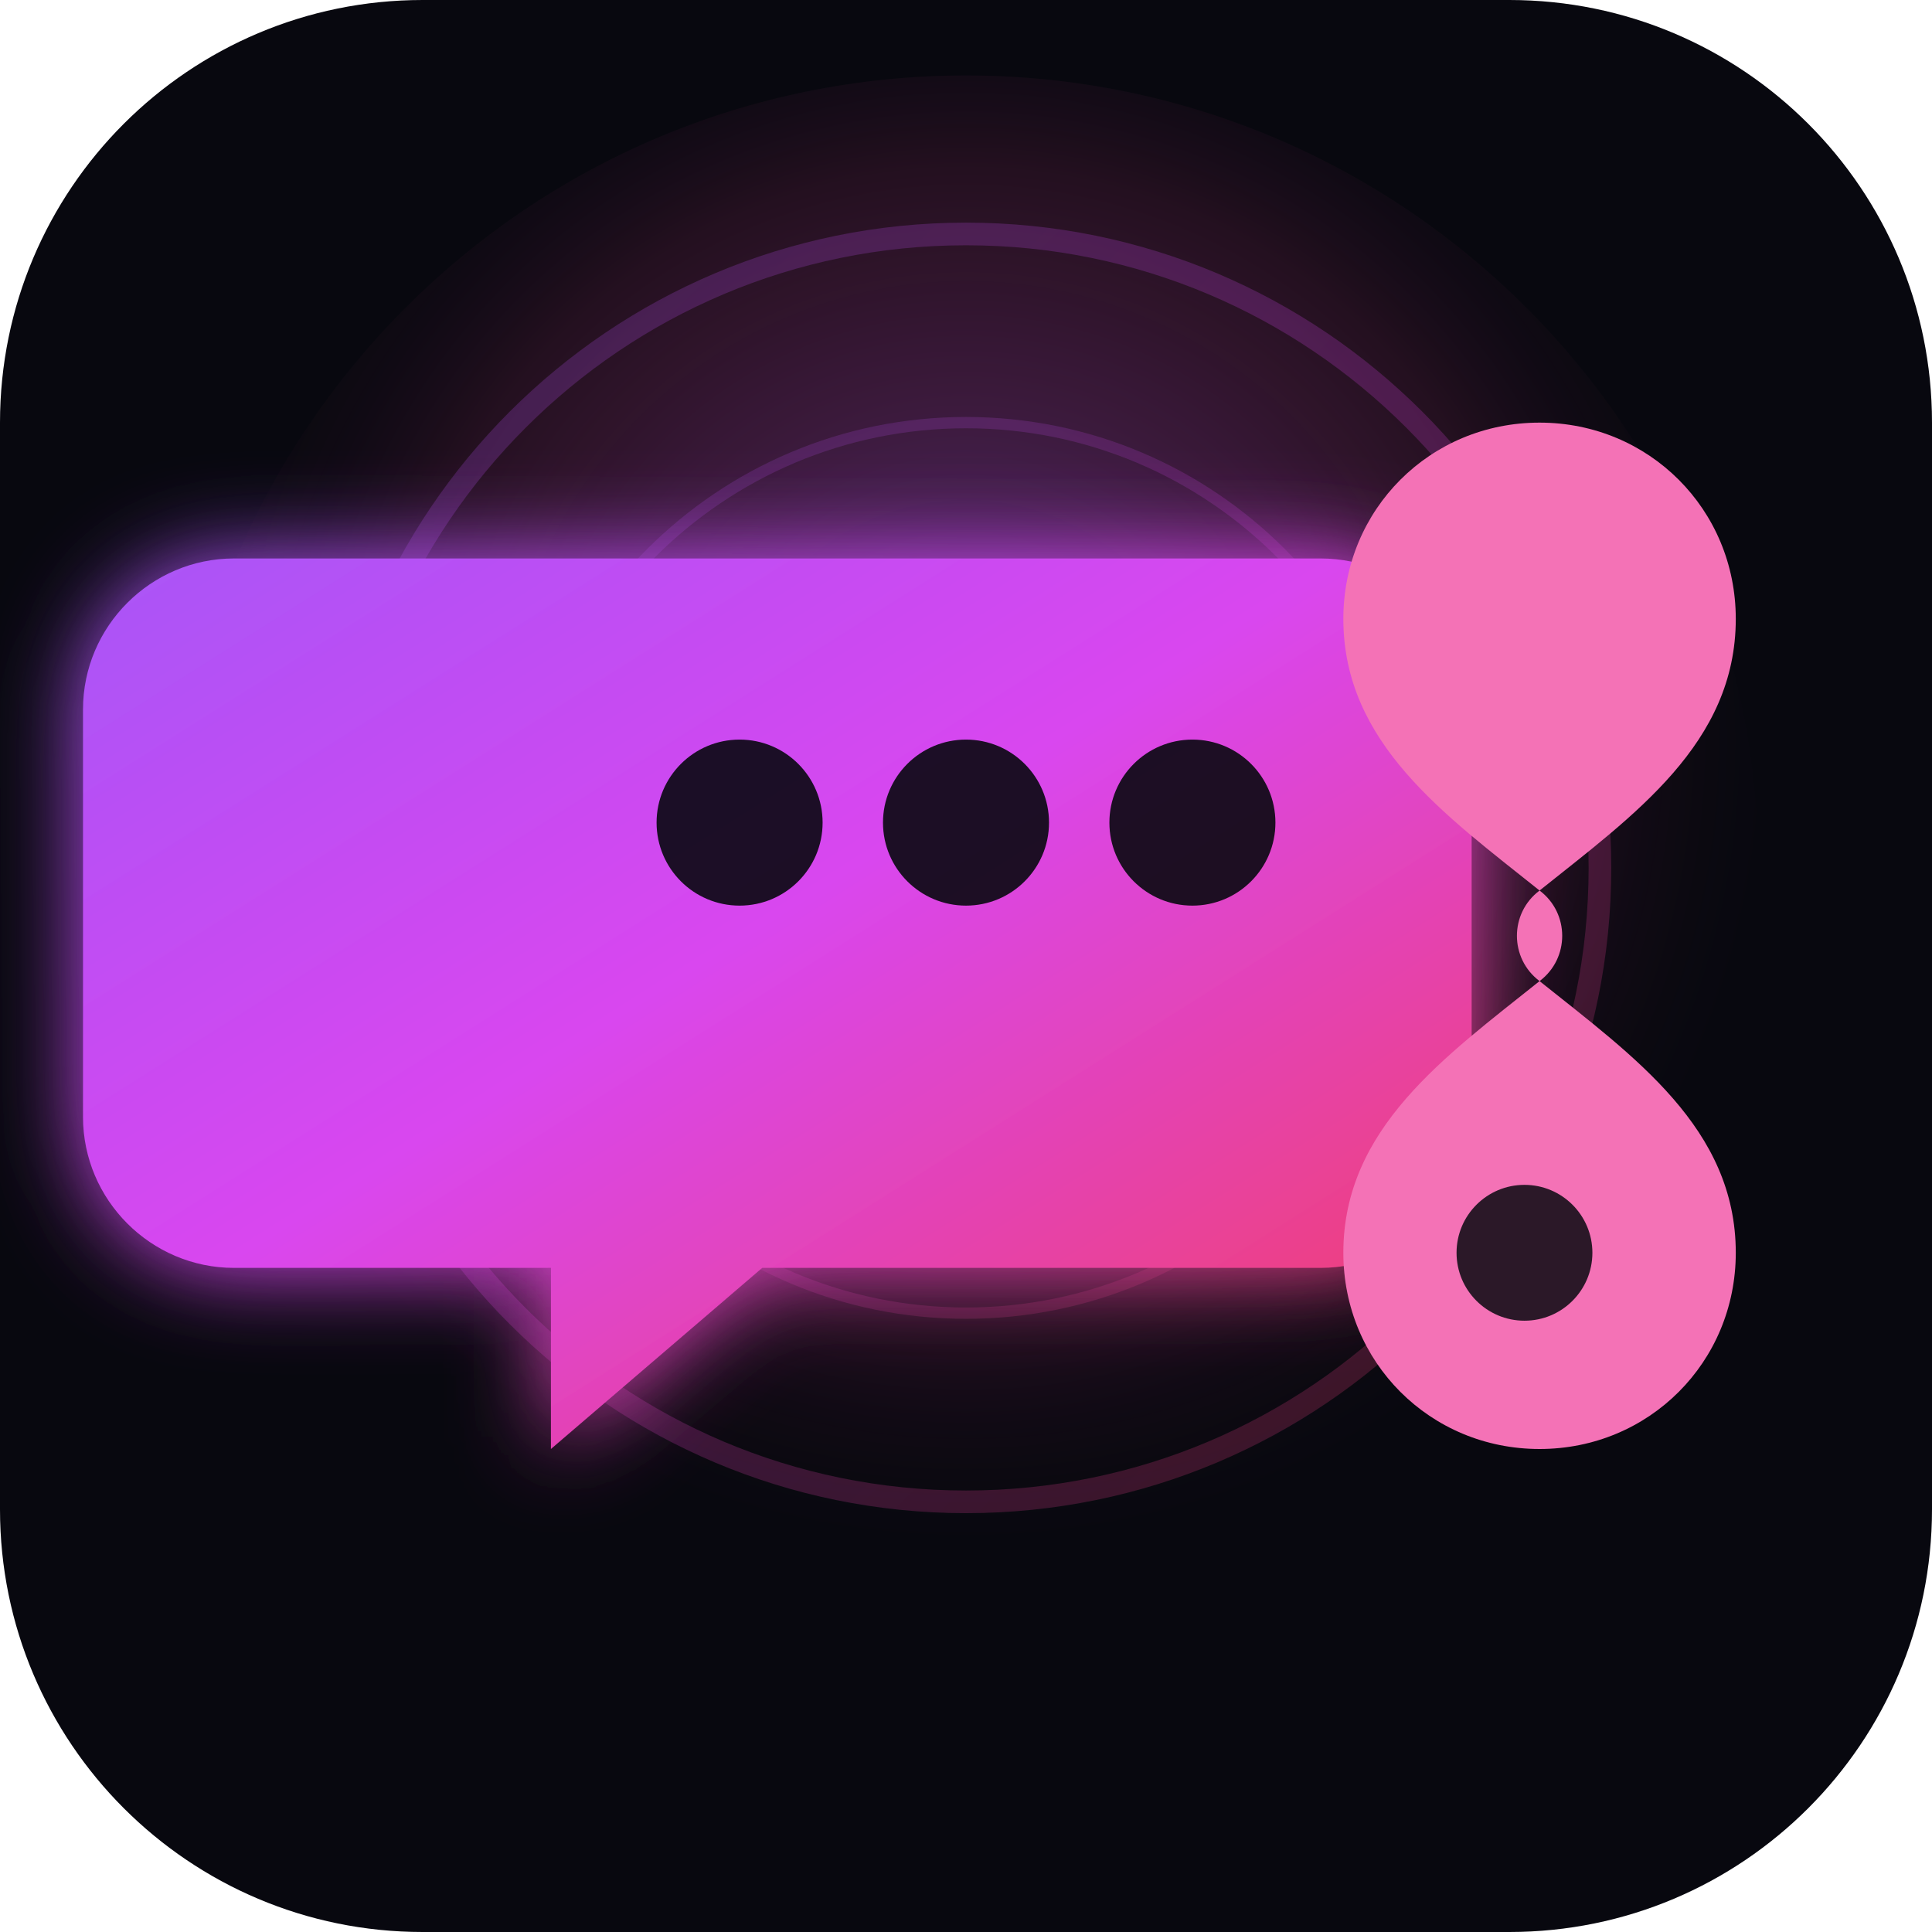
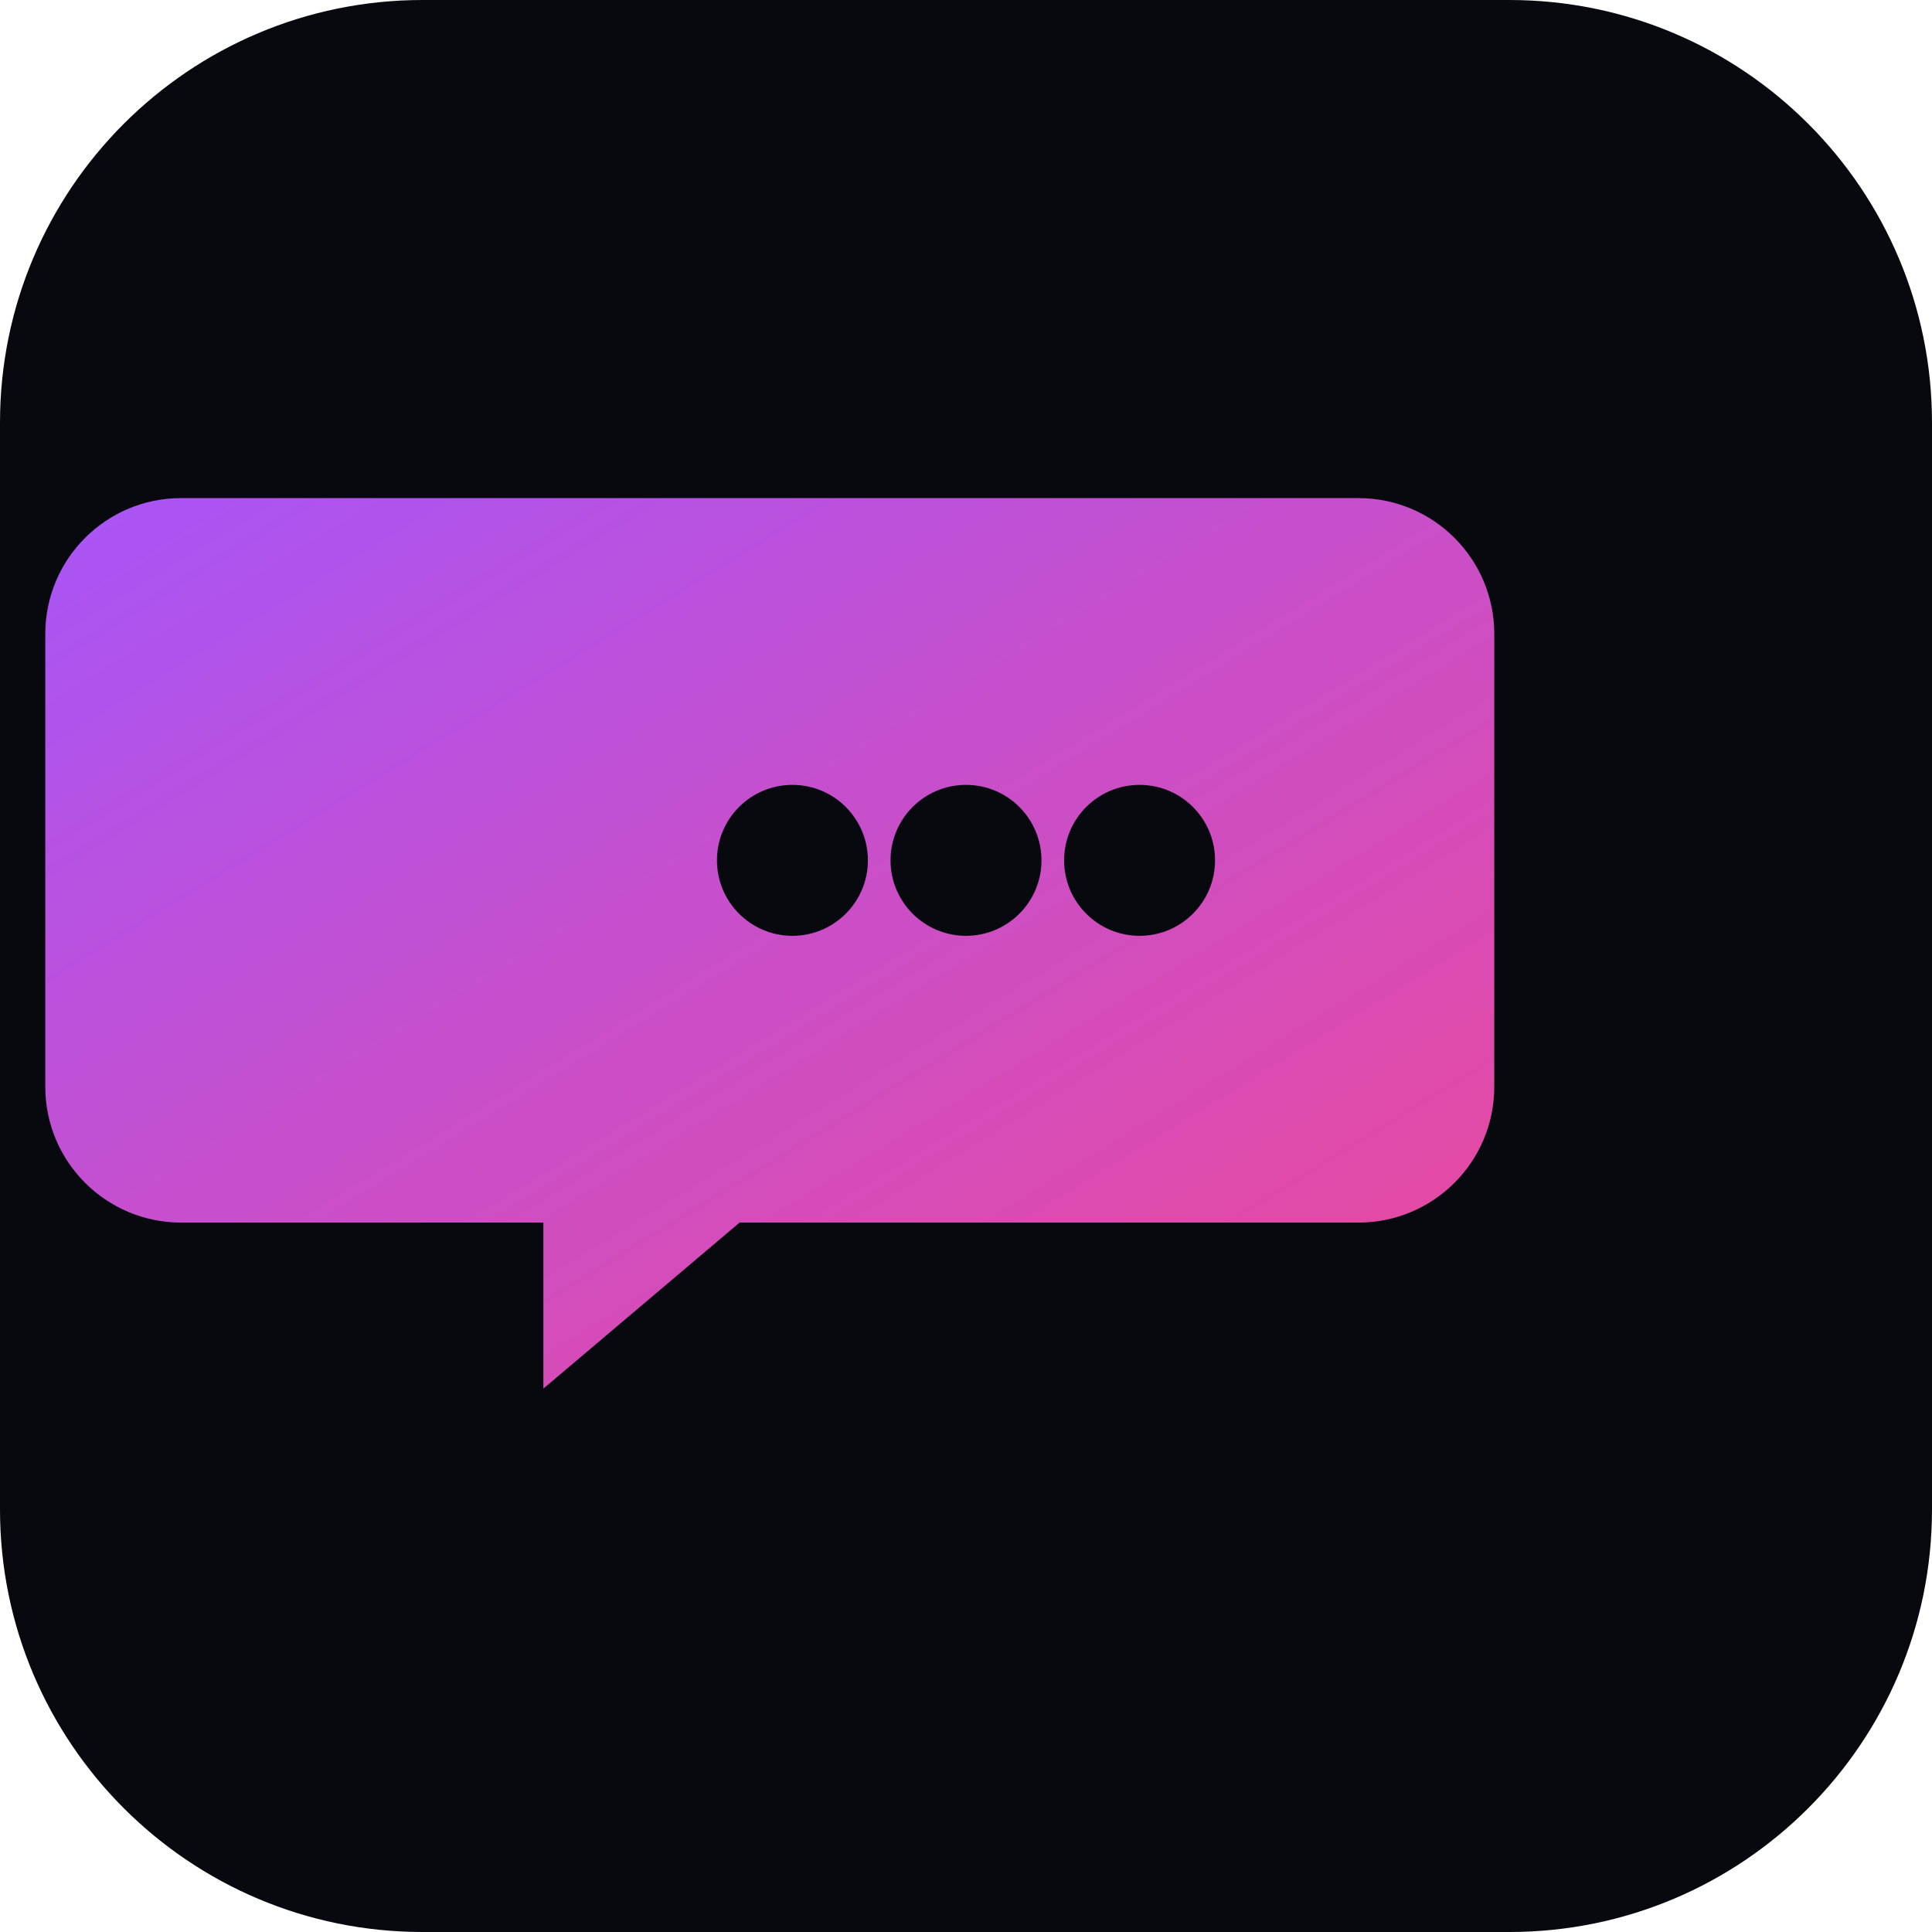
<svg xmlns="http://www.w3.org/2000/svg" viewBox="0 0 512 512" role="img" aria-label="GıyBet">
  <defs>
-     <linearGradient id="neon" x1="0%" y1="0%" x2="100%" y2="100%">
+     <linearGradient id="g" x1="0%" y1="0%" x2="100%" y2="100%">
      <stop offset="0%" stop-color="#a855f7" />
-       <stop offset="45%" stop-color="#d946ef" />
-       <stop offset="100%" stop-color="#f43f5e" />
+       <stop offset="100%" stop-color="#ec4899" />
    </linearGradient>
-     <radialGradient id="aura" cx="50%" cy="42%" r="52%">
-       <stop offset="0%" stop-color="#a855f7" stop-opacity="0.45" />
-       <stop offset="70%" stop-color="#ec4899" stop-opacity="0.12" />
-       <stop offset="100%" stop-color="#08080f" stop-opacity="0" />
-     </radialGradient>
-     <filter id="glow" x="-20%" y="-20%" width="140%" height="140%">
-       <feGaussianBlur stdDeviation="12" result="blur" />
-       <feMerge>
-         <feMergeNode in="blur" />
-         <feMergeNode in="SourceGraphic" />
-       </feMerge>
-     </filter>
  </defs>
  <rect width="512" height="512" rx="112" fill="#08080f" />
-   <circle cx="256" cy="230" r="210" fill="url(#aura)" />
-   <circle cx="256" cy="230" r="168" fill="none" stroke="url(#neon)" stroke-width="6" opacity="0.22" />
-   <circle cx="256" cy="230" r="118" fill="none" stroke="url(#neon)" stroke-width="3" opacity="0.18" />
-   <g filter="url(#glow)">
-     <path fill="url(#neon)" d="M118 148h232c22 0 40 18 40 40v108c0 22-18 40-40 40h-148l-56 48v-48h-84c-22 0-40-18-40-40v-108c0-22 18-40 40-40z" />
-   </g>
-   <circle cx="196" cy="218" r="22" fill="#08080f" opacity="0.9" />
-   <circle cx="256" cy="218" r="22" fill="#08080f" opacity="0.9" />
-   <circle cx="316" cy="218" r="22" fill="#08080f" opacity="0.9" />
-   <path fill="#f472b6" d="M356 332c0-33 27-52 52-72 8-6 8-18 0-24-25-20-52-39-52-72 0-29 23-52 52-52s52 23 52 52c0 33-27 52-52 72-8 6-8 18 0 24 25 20 52 39 52 72 0 29-23 52-52 52s-52-23-52-52z" />
-   <circle cx="404" cy="332" r="18" fill="#08080f" opacity="0.85" />
+   <path fill="url(#g)" d="M148 132h212a36 36 0 0 1 36 36v120a36 36 0 0 1-36 36H196l-52 44v-44h-96a36 36 0 0 1-36-36V168a36 36 0 0 1 36-36z" />
+   <circle cx="210" cy="228" r="20" fill="#08080f" />
+   <circle cx="256" cy="228" r="20" fill="#08080f" />
+   <circle cx="302" cy="228" r="20" fill="#08080f" />
</svg>
